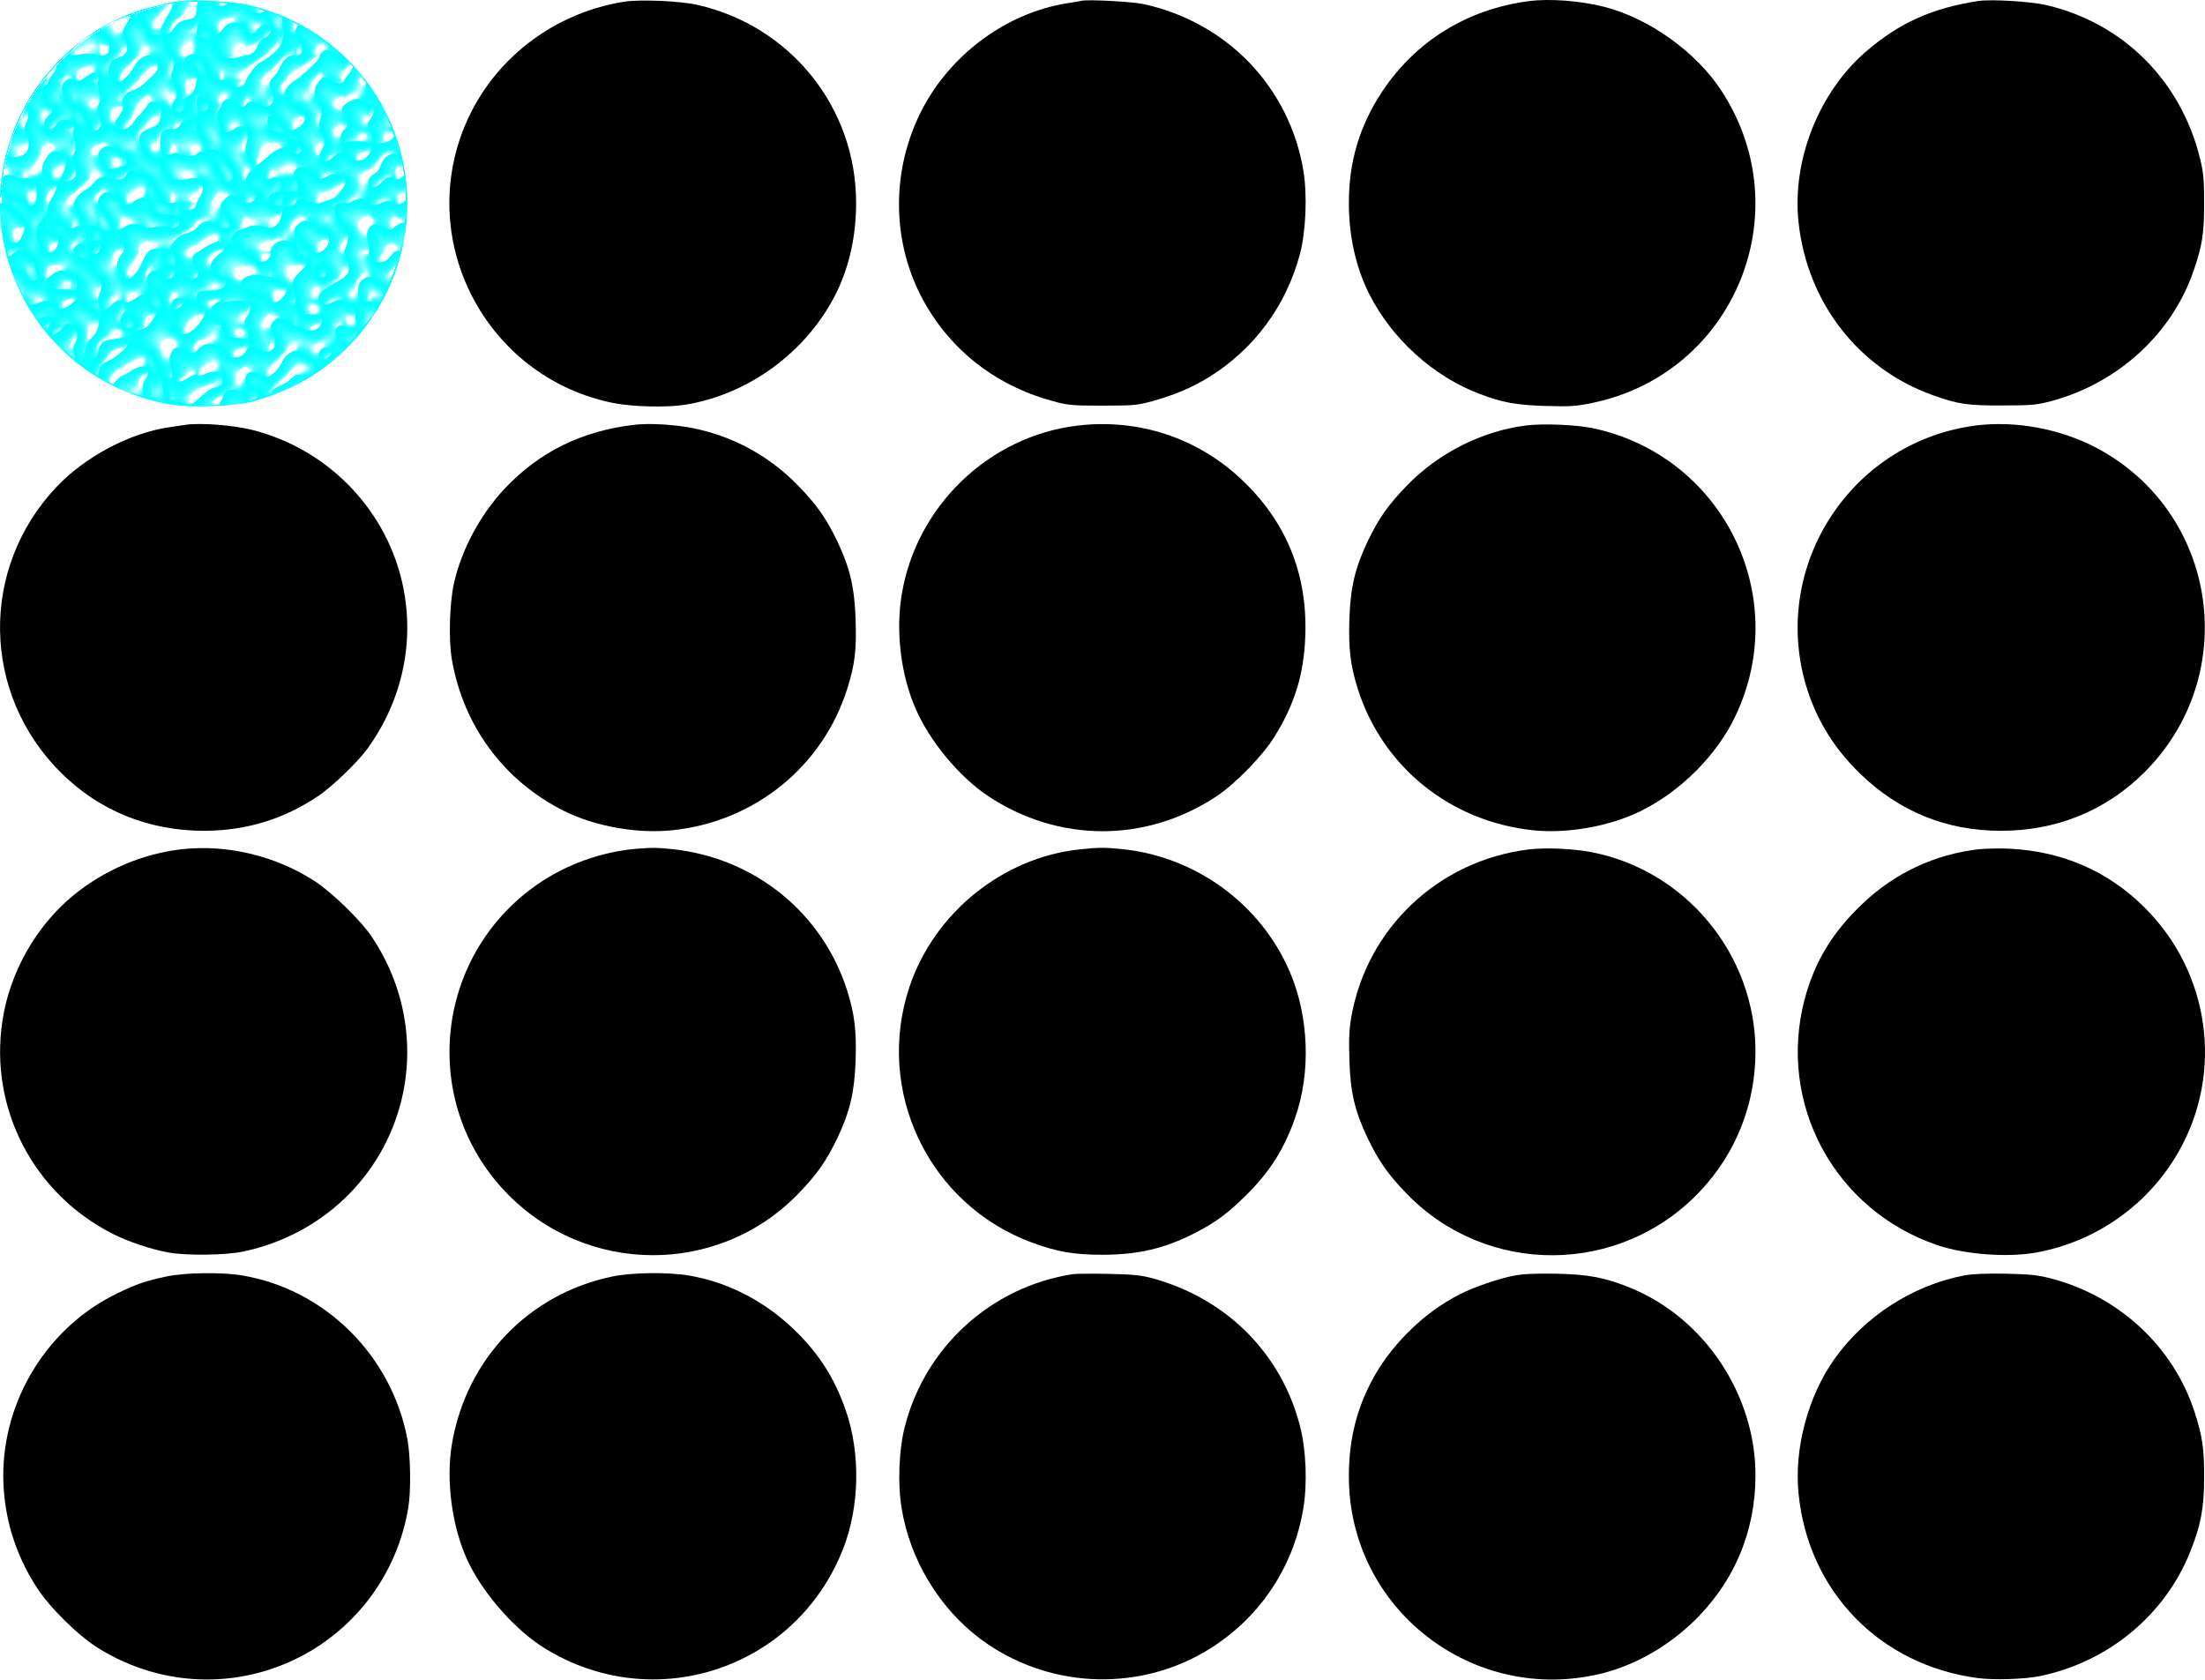
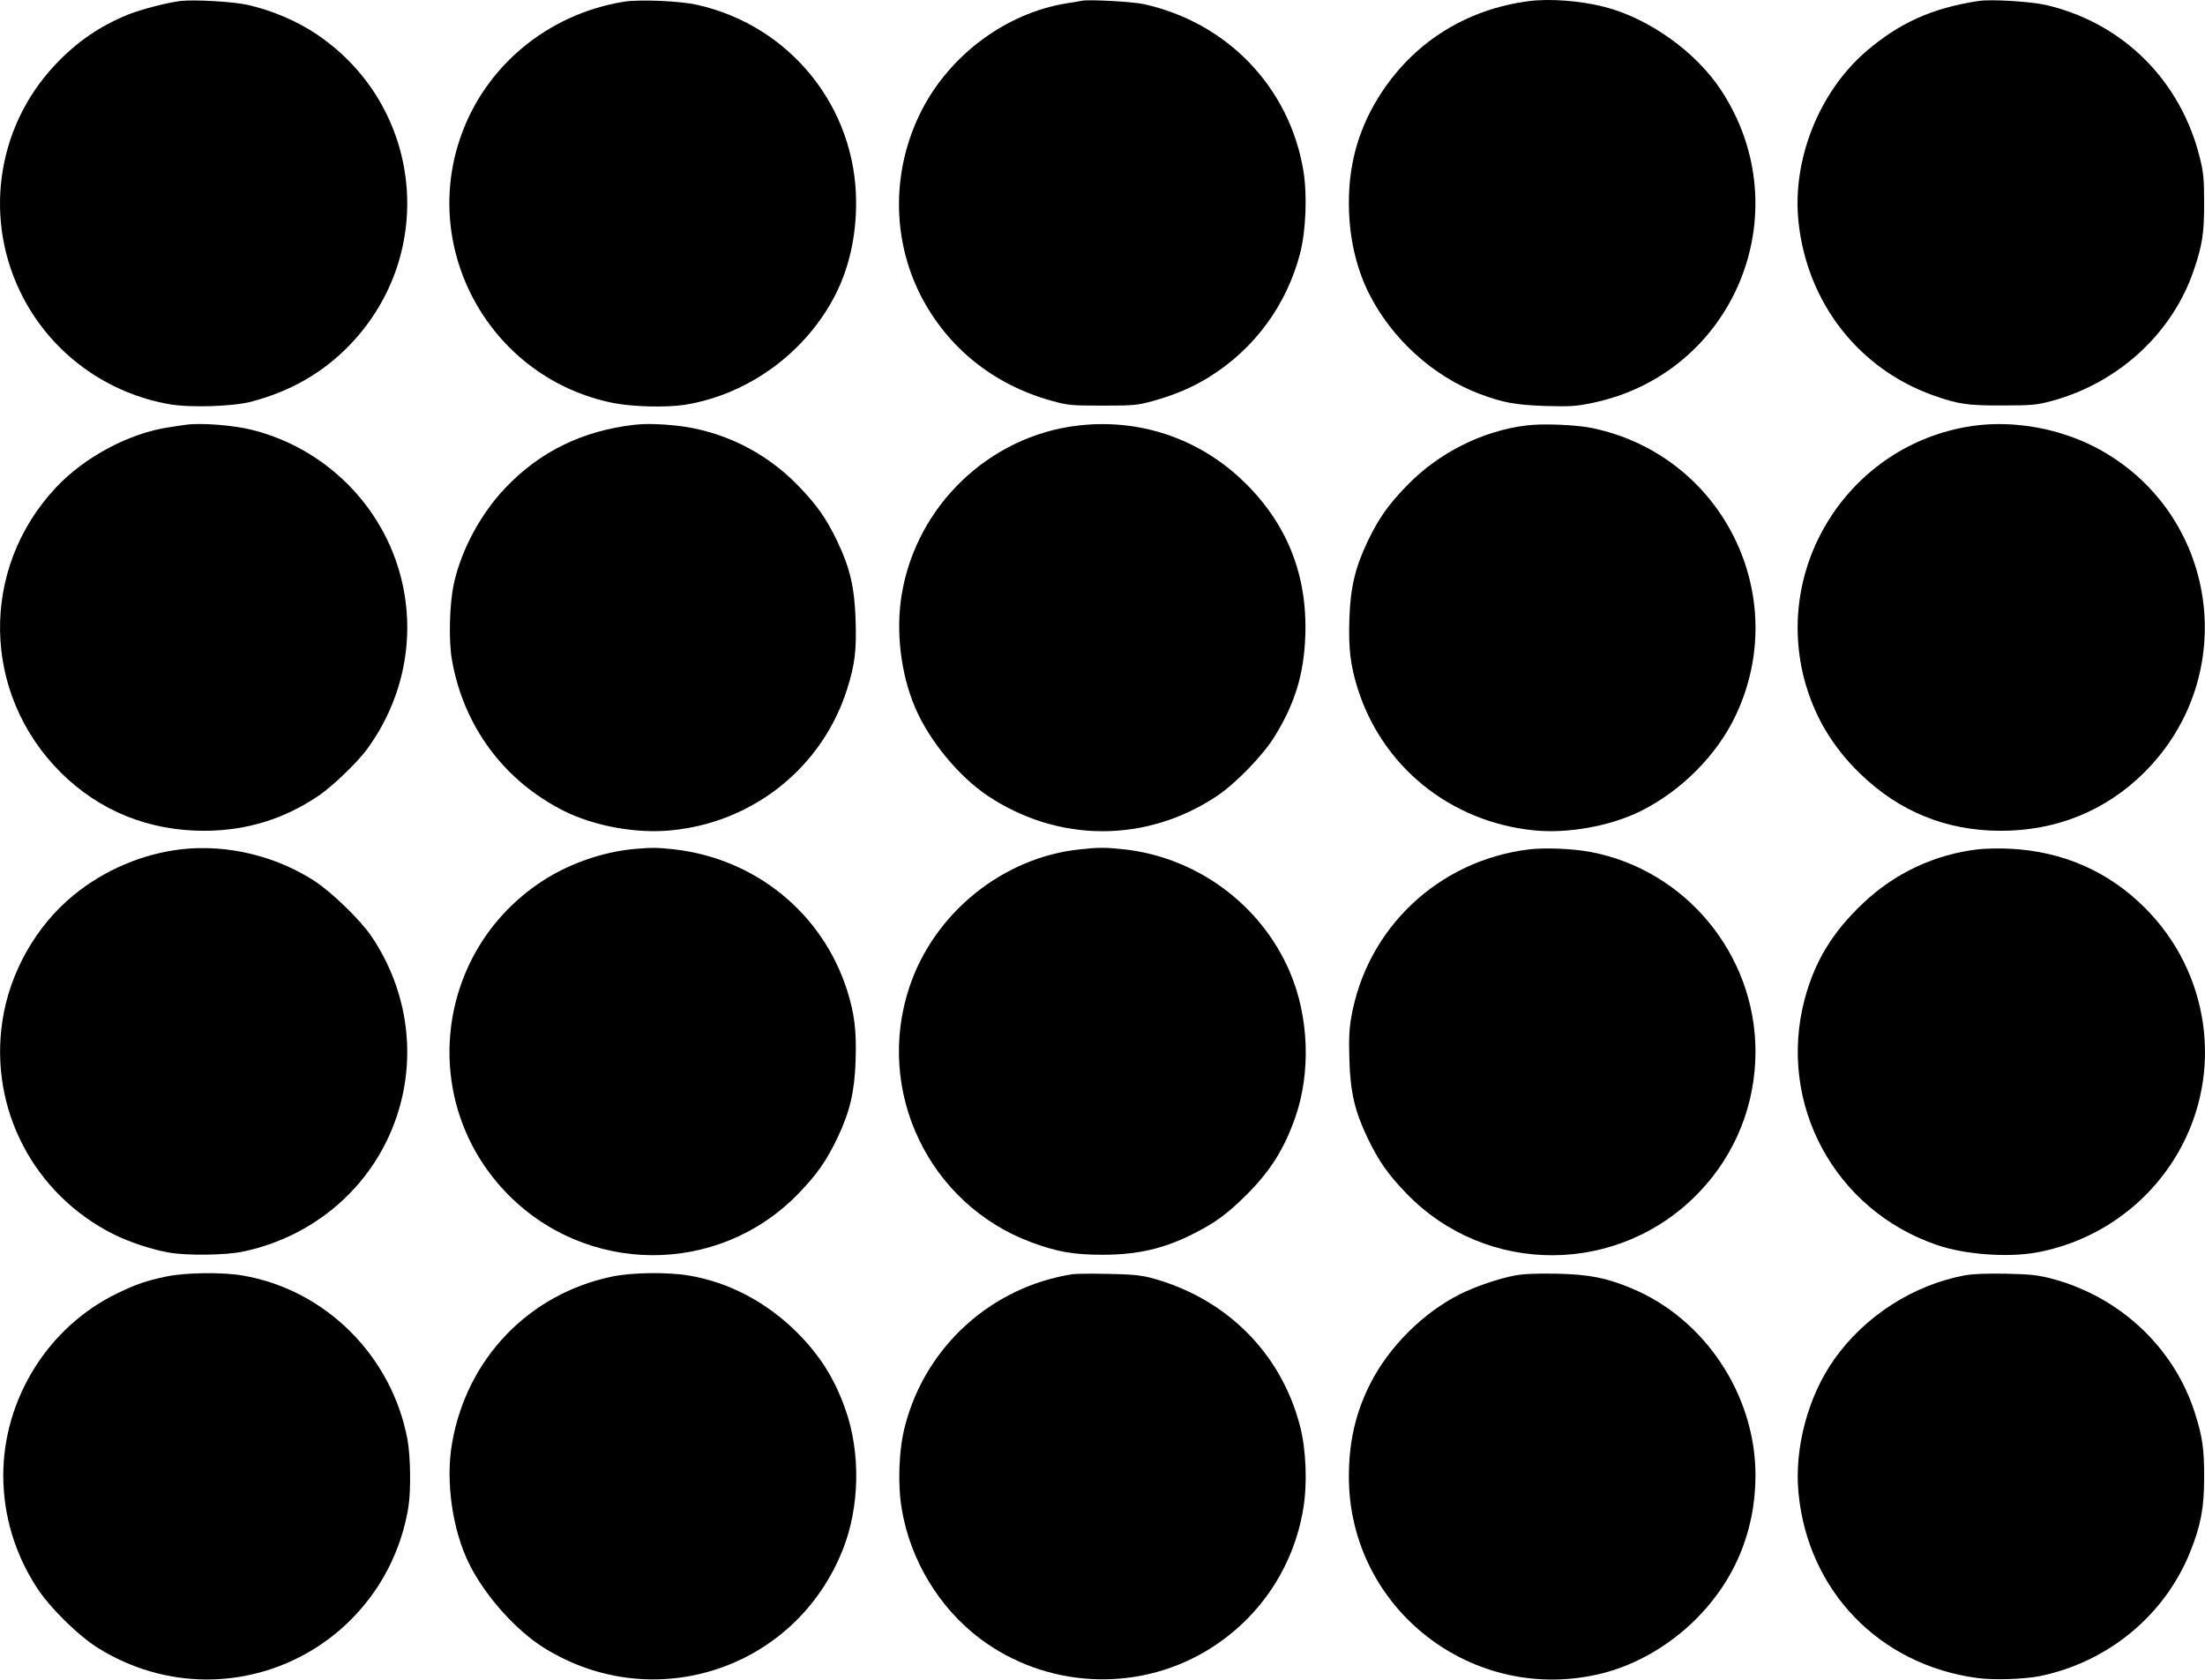
<svg xmlns="http://www.w3.org/2000/svg" version="1.0" width="500pt" height="380.899pt" viewBox="0 0 500 380.899" preserveAspectRatio="xMidYMid" id="svg20">
-   <defs id="defs20">
-     <filter style="color-interpolation-filters:sRGB;" id="filter55" x="-0.003" y="-0.003" width="1.005" height="1.005">
-       <feGaussianBlur stdDeviation="2" in="SourceGraphic" result="result0" id="feGaussianBlur54" />
-       <feTurbulence result="result1" numOctaves="1" seed="488" baseFrequency="0.007" type="turbulence" id="feTurbulence54" />
-       <feComposite in="result0" in2="result1" operator="out" result="result2" id="feComposite54" />
-       <feGaussianBlur stdDeviation="0.5" result="result5" id="feGaussianBlur55" />
-       <feSpecularLighting in="result5" specularExponent="100" specularConstant="4" result="result4" surfaceScale="1.5" id="feSpecularLighting55">
-         <feDistantLight azimuth="225" elevation="62" id="feDistantLight55" />
-       </feSpecularLighting>
-       <feComposite operator="atop" in="result4" in2="result2" result="result91" id="feComposite55" />
-       <feBlend mode="multiply" in2="result91" id="feBlend55" />
-     </filter>
-   </defs>
+   <defs id="defs20" />
  <g transform="matrix(0.03906861,0,0,-0.03906861,-0.04101092,380.9026)" fill="#000000" stroke="none" id="g20">
-     <path d="M 1050,9744 C 970,9734 822,9696 742,9664 578,9597 444,9505 318,9370 -24,9005 -97,8463 137,8019 c 171,-325 484,-552 848,-616 122,-21 368,-13 475,15 230,61 417,169 572,330 511,532 422,1385 -189,1800 -117,79 -259,140 -403,173 -83,19 -311,32 -390,23 z" id="path1" style="fill:#00ffff;filter:url(#filter55)" />
-     <path d="m 3625,9740 c -446,-71 -814,-378 -955,-798 -224,-670 193,-1390 887,-1531 112,-23 312,-28 420,-11 371,60 706,307 876,645 77,155 117,333 117,528 0,551 -379,1025 -920,1148 -99,23 -333,33 -425,19 z" id="path2" />
+     <path d="M 1050,9744 C 970,9734 822,9696 742,9664 578,9597 444,9505 318,9370 -24,9005 -97,8463 137,8019 c 171,-325 484,-552 848,-616 122,-21 368,-13 475,15 230,61 417,169 572,330 511,532 422,1385 -189,1800 -117,79 -259,140 -403,173 -83,19 -311,32 -390,23 z" id="path1" style="fill:#000000;filter:url(#filter55);fill-opacity:1" />
+     <path d="m 3625,9740 c -446,-71 -814,-378 -955,-798 -224,-670 193,-1390 887,-1531 112,-23 312,-28 420,-11 371,60 706,307 876,645 77,155 117,333 117,528 0,551 -379,1025 -920,1148 -99,23 -333,33 -425,19 z" id="path2" style="fill:#000000;fill-opacity:1" />
    <path d="m 6280,9745 c -8,-2 -49,-9 -90,-15 -349,-57 -673,-297 -839,-620 -174,-340 -176,-740 -7,-1074 156,-304 422,-519 761,-613 94,-26 112,-28 295,-28 182,0 202,2 293,27 129,36 226,78 323,137 266,165 452,418 531,720 34,132 42,338 19,480 -81,485 -443,861 -928,967 -66,14 -321,28 -358,19 z" id="path3" />
    <path d="m 8875,9743 c -357,-46 -658,-232 -853,-527 -130,-197 -192,-405 -192,-643 0,-195 40,-373 117,-528 132,-262 372,-480 642,-582 136,-51 208,-64 381,-70 143,-4 179,-2 270,17 826,169 1215,1108 751,1815 -146,223 -418,418 -679,485 -138,35 -315,49 -437,33 z" id="path4" />
    <path d="m 11485,9744 c -269,-41 -460,-127 -653,-293 -274,-236 -431,-632 -392,-992 50,-465 347,-848 778,-1003 148,-53 203,-61 407,-60 174,0 198,3 288,27 387,106 699,395 822,761 49,145 59,211 59,386 0,139 -4,180 -24,260 -110,450 -445,785 -891,890 -92,21 -319,35 -394,24 z" id="path5" />
    <path d="m 1080,7284 c -14,-2 -59,-9 -100,-15 -228,-34 -486,-171 -652,-347 -446,-473 -434,-1200 27,-1658 224,-222 511,-338 835,-337 243,1 462,69 661,204 81,55 223,192 280,269 212,290 284,649 199,991 -105,422 -440,756 -865,863 -111,28 -298,42 -385,30 z" id="path6" />
    <path d="m 3685,7284 c -305,-35 -552,-156 -754,-370 -143,-152 -253,-358 -296,-554 -25,-117 -31,-326 -11,-440 67,-386 303,-704 651,-878 178,-89 424,-133 626,-112 477,48 874,368 1017,820 45,142 55,226 49,402 -6,186 -32,299 -105,453 -66,137 -118,211 -227,324 -190,197 -440,320 -708,350 -92,10 -177,12 -242,5 z" id="path7" />
    <path d="m 6255,7279 c -513,-61 -935,-466 -1020,-979 -36,-214 -6,-464 79,-661 82,-191 253,-397 420,-509 411,-274 922,-274 1332,0 107,72 266,235 332,343 118,190 171,362 179,583 14,362 -111,668 -374,914 -257,240 -597,351 -948,309 z" id="path8" />
    <path d="m 8860,7280 c -257,-32 -511,-160 -695,-351 -109,-113 -161,-187 -227,-324 -72,-152 -99,-267 -105,-447 -6,-172 6,-272 49,-408 144,-452 536,-769 1017,-820 198,-21 447,23 626,112 235,117 441,325 549,552 331,697 -76,1514 -833,1671 -93,19 -283,27 -381,15 z" id="path9" />
    <path d="m 11472,7280 c -705,-89 -1175,-777 -1001,-1465 55,-214 163,-399 328,-558 227,-219 498,-329 811,-330 324,-1 611,115 835,337 570,566 430,1514 -278,1887 -210,110 -467,157 -695,129 z" id="path10" />
    <path d="M 1056,4820 C 829,4794 608,4700 429,4554 211,4376 57,4105 15,3823 -62,3314 196,2819 658,2586 c 90,-45 221,-89 322,-107 105,-19 334,-16 435,6 454,97 805,433 915,874 81,326 19,670 -172,954 -62,93 -230,256 -329,321 -228,148 -509,215 -773,186 z" id="path11" />
    <path d="m 3700,4823 c -205,-16 -419,-93 -587,-212 -591,-417 -675,-1257 -179,-1779 463,-487 1236,-492 1701,-11 109,113 161,187 227,324 72,152 99,267 105,447 6,172 -6,272 -49,408 -143,450 -535,768 -1010,820 -95,10 -117,10 -208,3 z" id="path12" />
    <path d="m 6267,4819 c -445,-47 -843,-368 -987,-797 -203,-606 112,-1264 710,-1485 147,-54 243,-71 410,-71 207,0 360,36 534,125 124,63 193,115 302,223 139,139 218,265 282,447 93,263 80,591 -32,850 -168,390 -542,664 -966,709 -107,11 -142,11 -253,-1 z" id="path13" />
    <path d="m 8875,4819 c -524,-64 -941,-457 -1031,-974 -12,-67 -15,-130 -11,-245 5,-188 31,-300 105,-455 66,-137 118,-211 227,-324 465,-481 1238,-477 1701,11 210,221 324,508 324,814 0,563 -406,1054 -957,1158 -107,20 -262,26 -358,15 z" id="path14" />
    <path d="m 11486,4820 c -253,-29 -487,-138 -671,-313 -179,-169 -281,-338 -340,-559 -159,-606 174,-1223 770,-1426 161,-55 409,-73 575,-43 348,63 653,279 827,587 261,460 180,1038 -197,1414 -212,212 -477,328 -785,343 -55,3 -135,1 -179,-3 z" id="path15" />
    <path d="M 968,2340 C 849,2315 791,2295 682,2242 281,2049 19,1628 20,1182 21,952 87,731 214,535 290,417 456,254 572,182 956,-56 1427,-60 1811,170 c 299,181 503,482 560,829 16,97 13,296 -5,395 -91,485 -475,868 -954,951 -118,21 -334,18 -444,-5 z" id="path16" />
    <path d="m 3552,2339 c -482,-101 -842,-476 -927,-966 -39,-223 2,-508 101,-705 93,-185 272,-385 436,-486 635,-393 1457,-121 1731,573 98,247 104,562 15,813 -63,179 -147,313 -282,448 -175,174 -391,289 -624,329 -121,21 -334,19 -450,-6 z" id="path17" />
    <path d="m 6225,2353 c -470,-74 -852,-420 -971,-880 -36,-135 -44,-339 -19,-483 49,-296 218,-575 455,-753 379,-284 898,-314 1305,-75 305,179 512,480 570,828 25,144 17,348 -19,483 -110,425 -431,743 -865,859 -59,15 -115,21 -251,23 -96,2 -188,1 -205,-2 z" id="path18" />
    <path d="m 8790,2345 c -89,-17 -231,-65 -315,-108 -214,-107 -415,-308 -522,-522 -84,-166 -123,-336 -123,-537 0,-768 722,-1328 1470,-1142 187,47 370,150 520,291 242,229 370,527 370,859 0,465 -293,908 -719,1085 -149,62 -248,81 -436,85 -118,2 -193,-1 -245,-11 z" id="path19" />
    <path d="m 11402,2346 c -299,-57 -578,-237 -755,-487 -153,-216 -233,-519 -207,-779 56,-568 471,-995 1038,-1071 94,-13 272,-7 362,11 395,81 725,352 873,721 61,152 81,254 81,429 1,169 -10,242 -55,382 -122,378 -436,671 -829,775 -80,21 -123,26 -265,29 -117,2 -193,-1 -243,-10 z" id="path20" />
  </g>
</svg>
